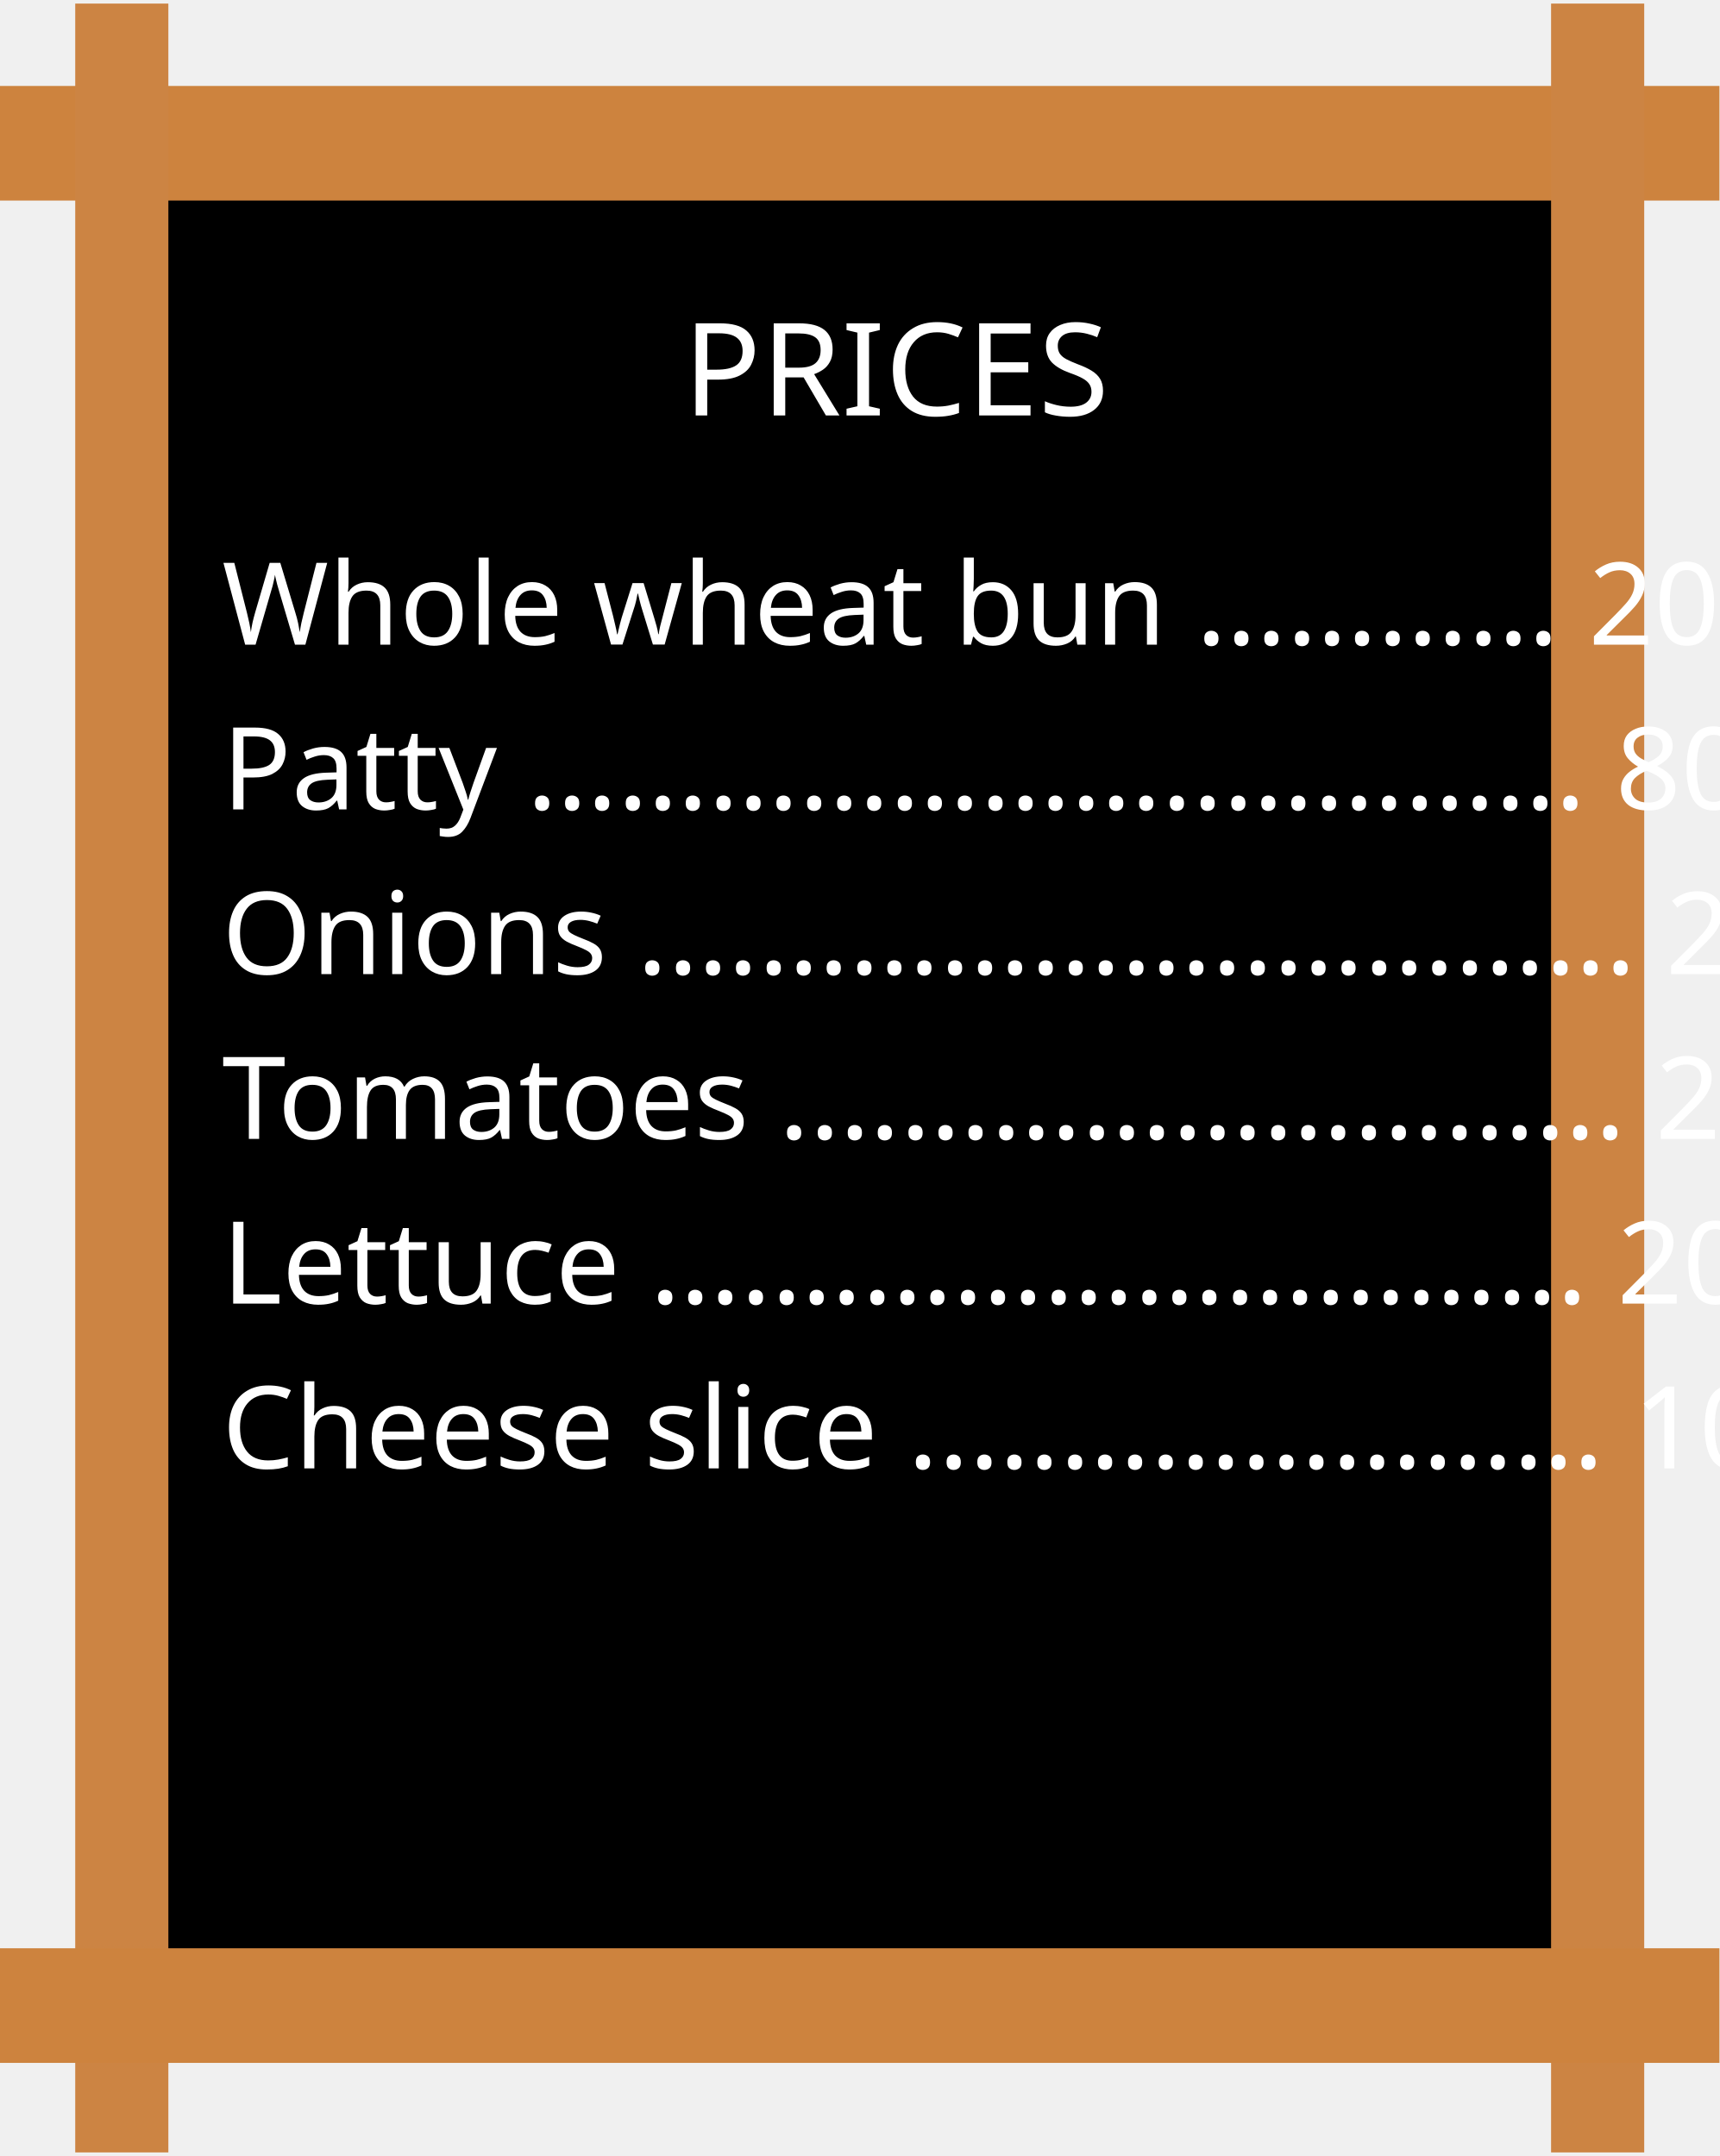
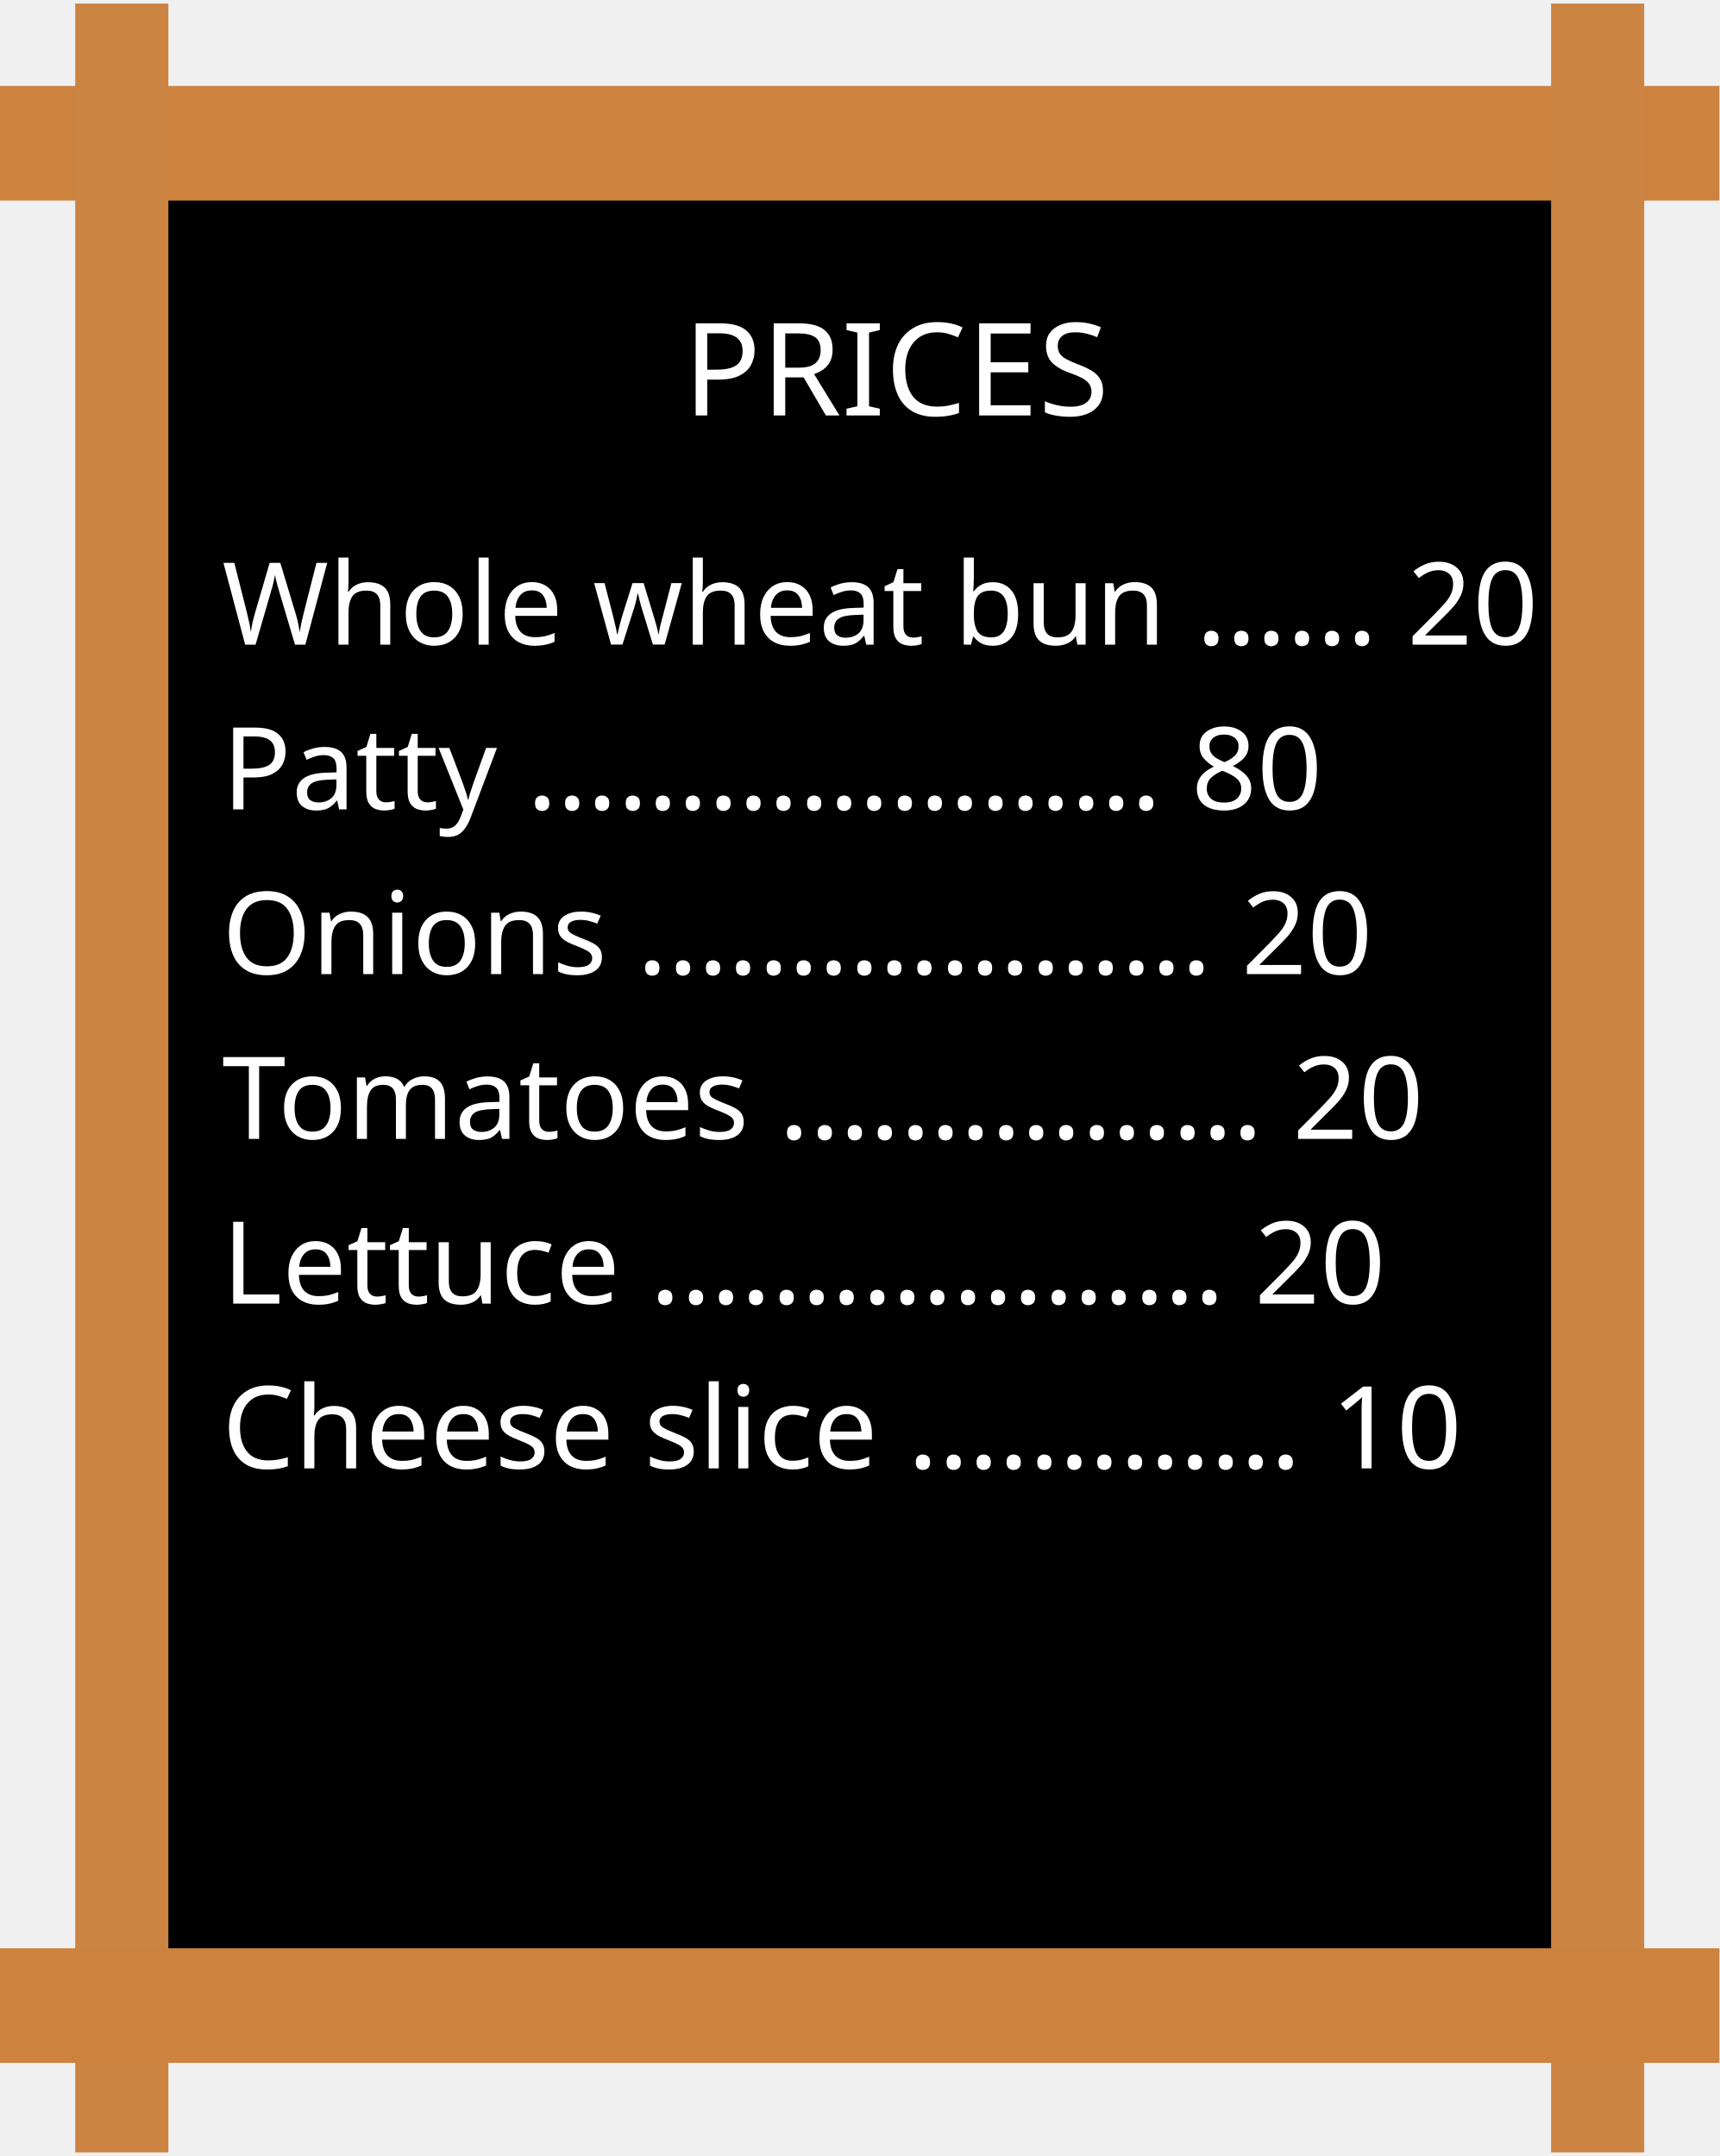
<svg xmlns="http://www.w3.org/2000/svg" width="240" height="301" viewBox="0 0 240 301">
  <g fill="none" fill-rule="evenodd">
    <path fill="#000" d="M18 21h205v260H18z" />
    <path fill="#CD833E" d="M0 12h240v16H0z" />
    <path fill="#CC8443" d="M23.5.5v300h-13V.5zM229.5.5v300h-13V.5z" />
    <path fill="#CD833E" d="M0 272h240v16H0z" />
    <text fill="#FFF" font-family="MarkerFelt-Thin, Marker Felt" font-size="18" font-weight="300">
      <tspan x="95.354" y="58">PRICES</tspan>
    </text>
    <text fill="#FFF" font-family="MarkerFelt-Thin, Marker Felt" font-size="16" font-weight="300">
-       <tspan x="31" y="90">Whole wheat bun ………… 20</tspan>
+       <tspan x="31" y="90">Whole wheat bun …… 20</tspan>
    </text>
    <text fill="#FFF" font-family="MarkerFelt-Thin, Marker Felt" font-size="16" font-weight="300">
-       <tspan x="31" y="113">Patty …………………..………… 80</tspan>
+       <tspan x="31" y="113">Patty ………………… 80</tspan>
    </text>
    <text fill="#FFF" font-family="MarkerFelt-Thin, Marker Felt" font-size="16" font-weight="300">
-       <tspan x="31" y="136">Onions .………………..………… 20</tspan>
+       <tspan x="31" y="136">Onions .……………… 20</tspan>
    </text>
    <text fill="#FFF" font-family="MarkerFelt-Thin, Marker Felt" font-size="16" font-weight="300">
-       <tspan x="31" y="159">Tomatoes .……………………… 20</tspan>
+       <tspan x="31" y="159">Tomatoes .…………… 20</tspan>
    </text>
    <text fill="#FFF" font-family="MarkerFelt-Thin, Marker Felt" font-size="16" font-weight="300">
-       <tspan x="31" y="182">Lettuce ….……………………… 20</tspan>
+       <tspan x="31" y="182">Lettuce .……………… 20</tspan>
    </text>
    <text fill="#FFF" font-family="MarkerFelt-Thin, Marker Felt" font-size="16" font-weight="300">
-       <tspan x="31" y="205">Cheese slice ..………………… 10</tspan>
+       <tspan x="31" y="205">Cheese slice .………… 10</tspan>
    </text>
  </g>
</svg>
